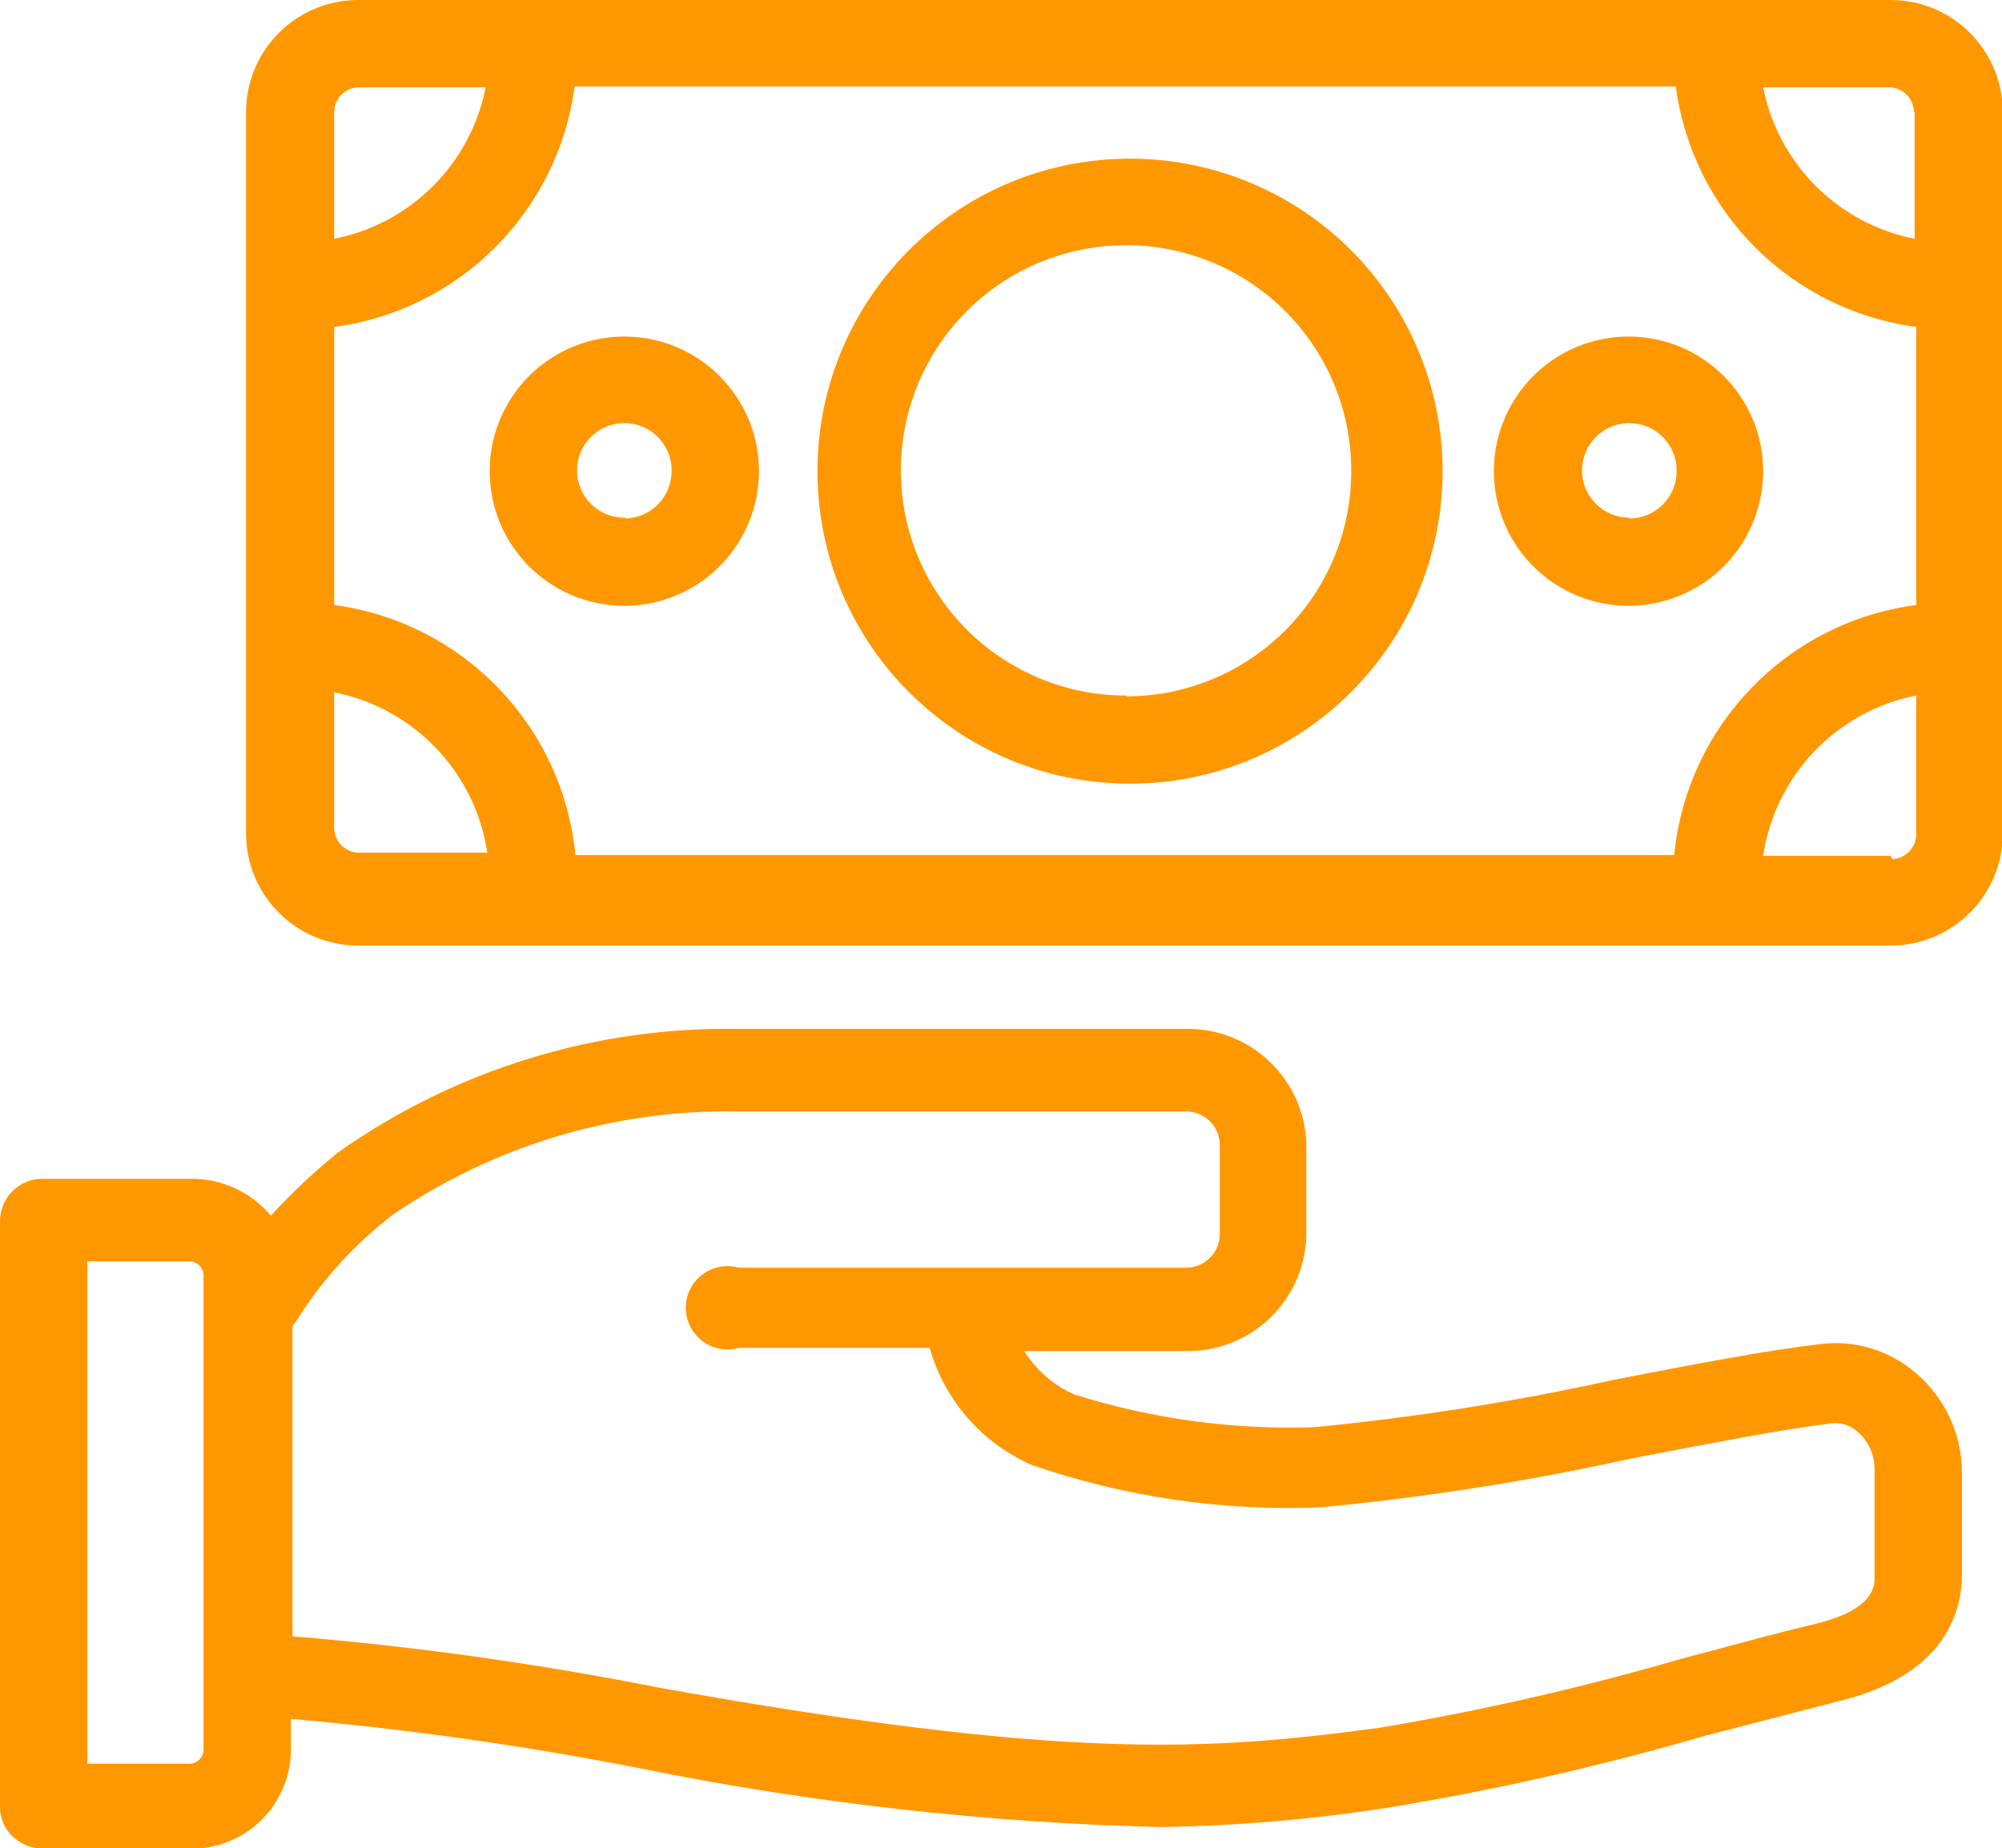
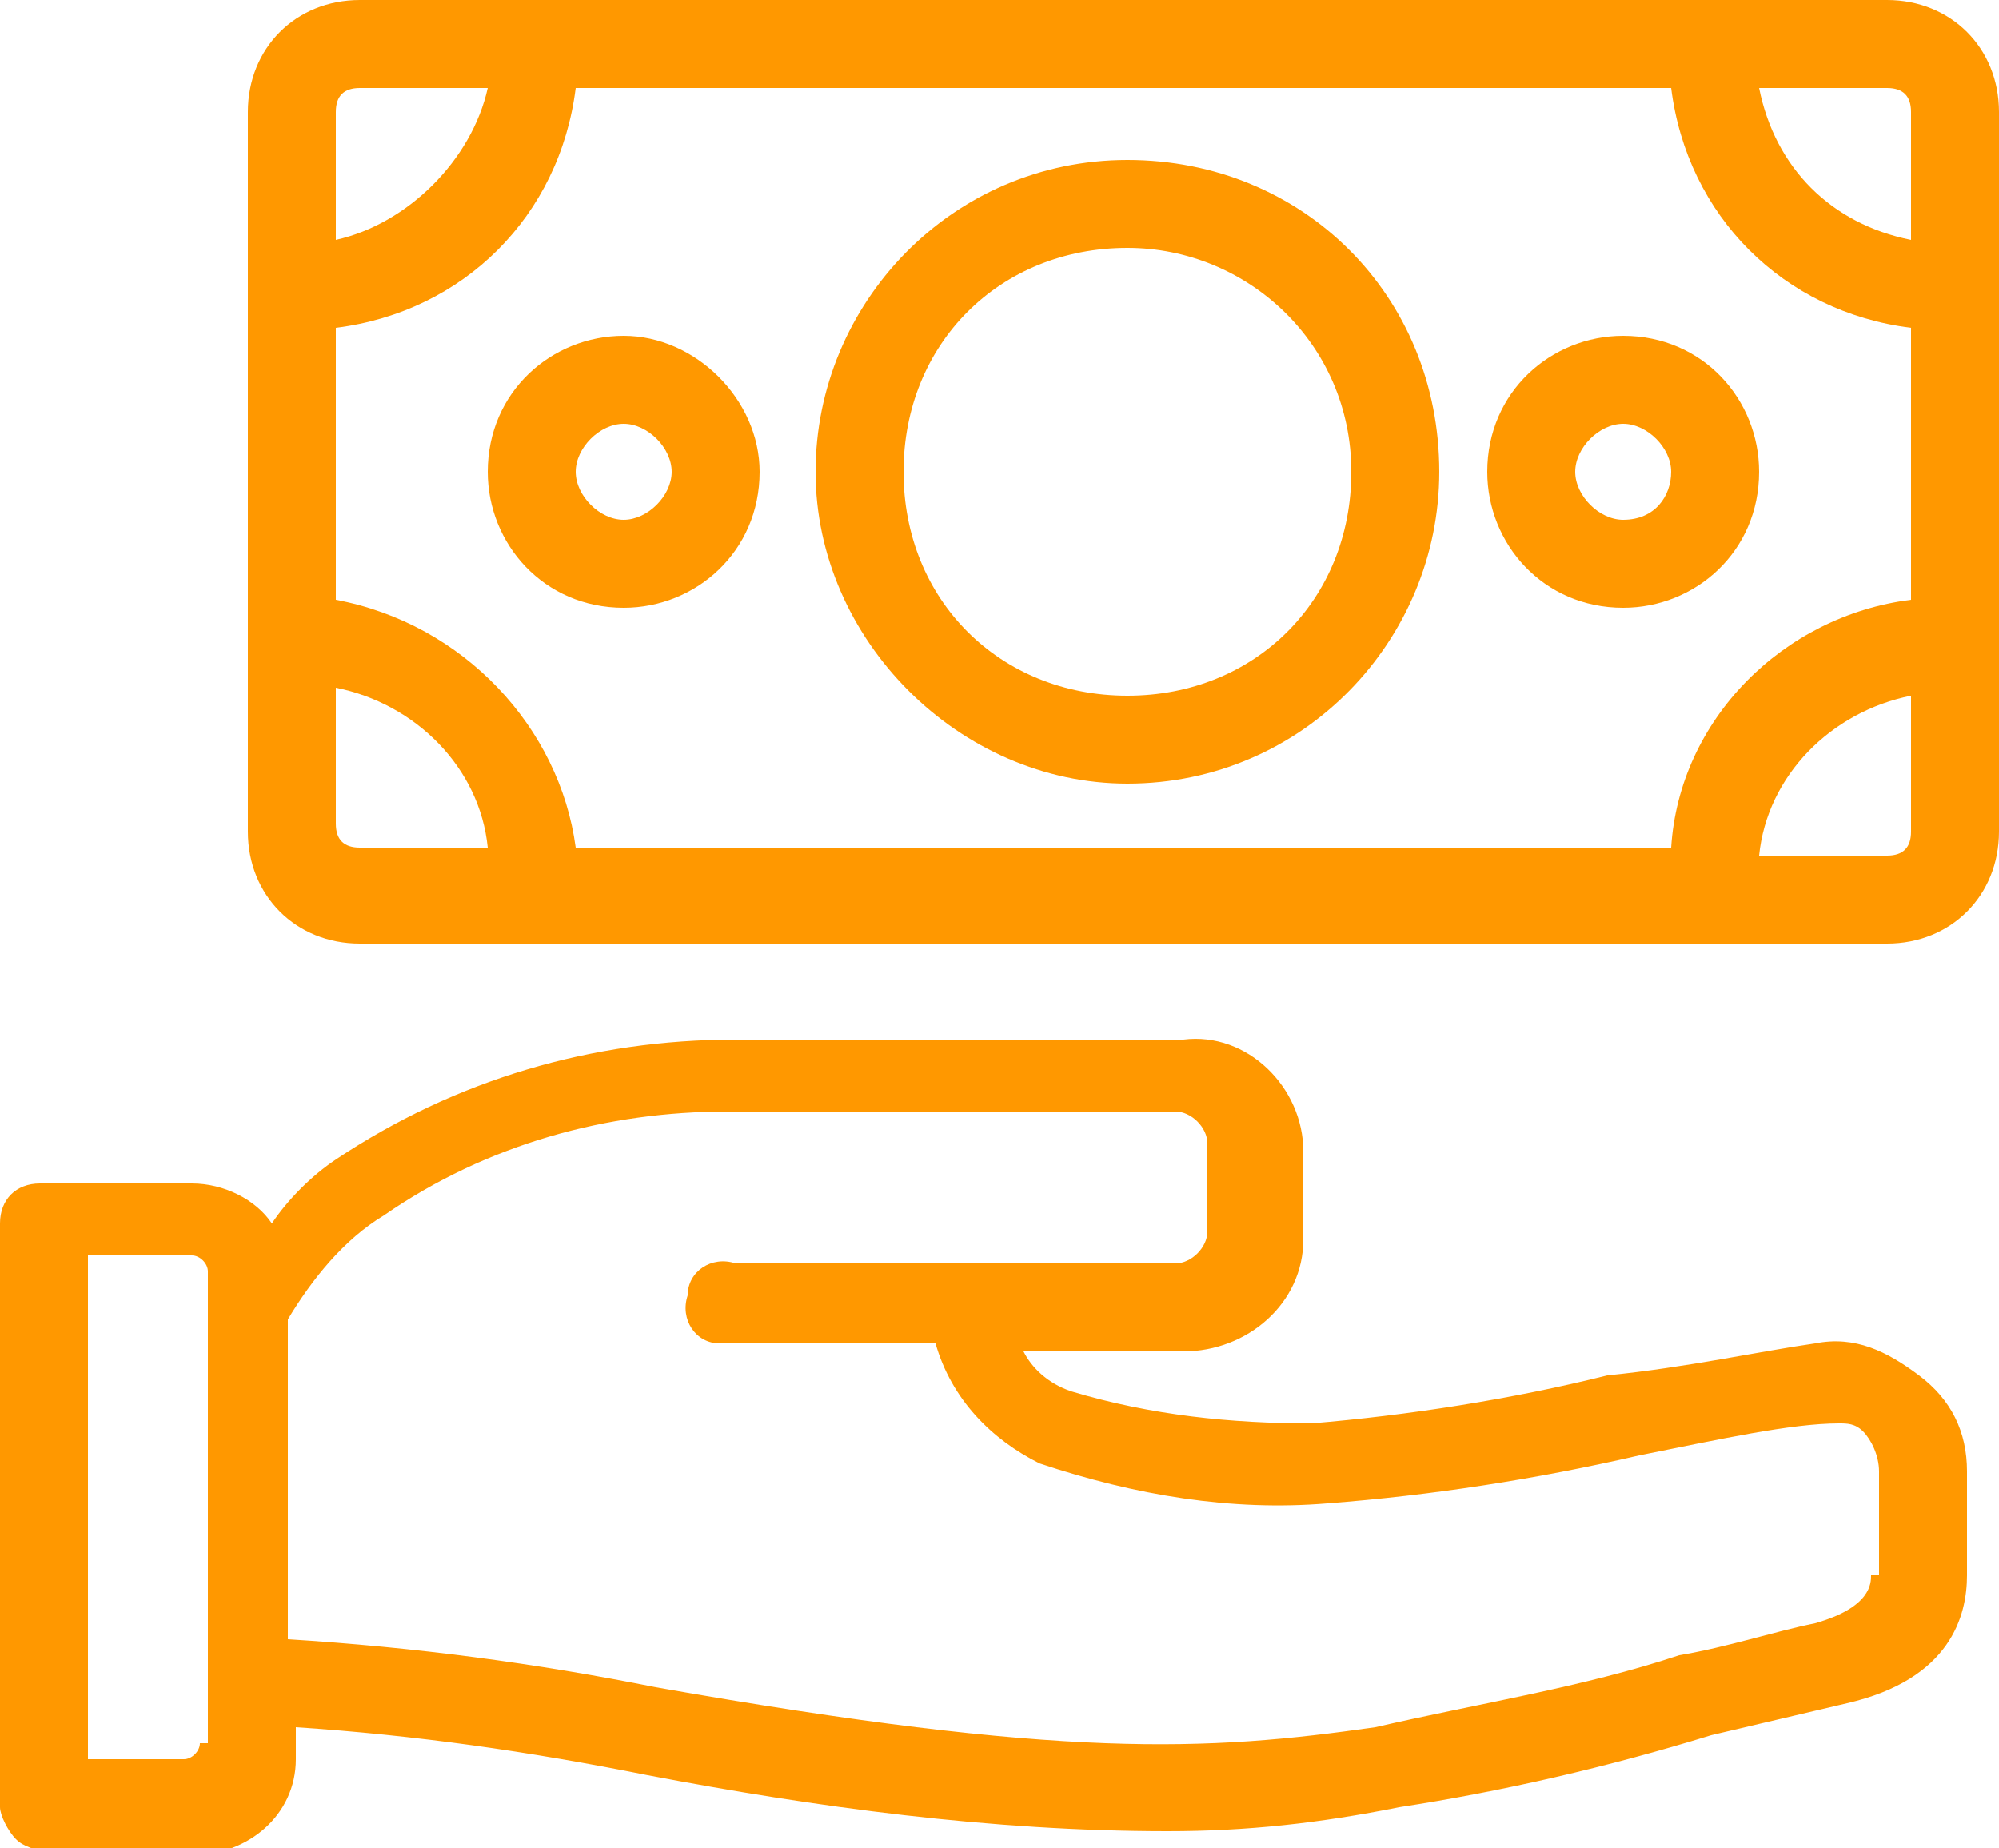
- <svg xmlns="http://www.w3.org/2000/svg" id="Layer_1" data-name="Layer 1" viewBox="0 0 24.98 23.06">
-   <defs>
-     <style>.cls-1{fill:#ff9800;}</style>
-   </defs>
-   <g id="Receive_Menu_icon" data-name="Receive Menu icon">
-     <g id="Group_287" data-name="Group 287">
-       <path id="Path_33" data-name="Path 33" class="cls-1" d="M23.9,18.58a1.53,1.53,0,0,0-1.16-.36c-.7.08-1.63.26-2.61.45a31.29,31.29,0,0,1-3.73.59,8.93,8.93,0,0,1-3-.41,1.41,1.41,0,0,1-.62-.54h2a1.48,1.48,0,0,0,1.52-1.44V15.73a1.48,1.48,0,0,0-1.52-1.44H9.22a8.41,8.41,0,0,0-5,1.54,7.68,7.68,0,0,0-.84.79,1.29,1.29,0,0,0-1-.46H.54a.53.53,0,0,0-.54.52H0V24a.51.51,0,0,0,.16.37.56.56,0,0,0,.38.15H2.36A1.24,1.24,0,0,0,3.63,23.3v-.4A41.49,41.49,0,0,1,8,23.52a37.27,37.27,0,0,0,6.49.73A20.59,20.59,0,0,0,17.37,24a33.9,33.9,0,0,0,3.91-.89l1.66-.43c1.34-.32,1.54-1.13,1.54-1.58V19.81A1.63,1.63,0,0,0,23.9,18.58ZM2.54,23.29a.18.18,0,0,1-.18.17H1.09V17.19H2.36a.18.18,0,0,1,.18.17Zm20.85-2.16c0,.11,0,.4-.72.58-.51.12-1.08.28-1.69.44a33.19,33.19,0,0,1-3.76.86c-2.14.29-3.93.41-9-.5a40.69,40.69,0,0,0-4.57-.64V18l.05-.07A5.05,5.05,0,0,1,4.9,16.61a7.4,7.4,0,0,1,4.3-1.29h5.59a.42.42,0,0,1,.43.41v1.13a.42.42,0,0,1-.43.41H9.22a.52.52,0,1,0,0,1H11.6a2.27,2.27,0,0,0,1.27,1.46,9.8,9.8,0,0,0,3.61.53,32,32,0,0,0,3.88-.61c1-.19,1.85-.36,2.51-.44a.41.41,0,0,1,.31.11.61.61,0,0,1,.21.46v1.32Z" transform="translate(0 -1.45)" />
-       <g id="Group_286" data-name="Group 286">
-         <path id="Path_34" data-name="Path 34" class="cls-1" d="M23.59,1.45H4.47a1.4,1.4,0,0,0-1.4,1.4v9a1.4,1.4,0,0,0,1.4,1.4H23.59a1.4,1.4,0,0,0,1.4-1.4v-9A1.4,1.4,0,0,0,23.59,1.45Zm-2.7,10.67H7.18A3.49,3.49,0,0,0,4.17,9V5.53a3.49,3.49,0,0,0,3-3H20.91a3.49,3.49,0,0,0,3,3V9A3.49,3.49,0,0,0,20.89,12.12Zm3-9.28V4.43A2.4,2.4,0,0,1,22,2.54h1.58a.31.31,0,0,1,.3.31ZM4.48,2.54H6.06A2.4,2.4,0,0,1,4.17,4.43V2.85a.31.31,0,0,1,.31-.31h0Zm-.31,9.28V10.09a2.4,2.4,0,0,1,1.91,2H4.48a.31.31,0,0,1-.31-.31h0Zm19.42.31H22a2.4,2.4,0,0,1,1.91-2v1.73a.31.31,0,0,1-.3.31Z" transform="translate(0 -1.45)" />
-         <path id="Path_35" data-name="Path 35" class="cls-1" d="M14.06,3.43A3.9,3.9,0,1,0,18,7.33h0A3.9,3.9,0,0,0,14.06,3.43Zm0,6.7a2.81,2.81,0,1,1,2.8-2.81h0A2.81,2.81,0,0,1,14.06,10.14Z" transform="translate(0 -1.45)" />
-         <path id="Path_36" data-name="Path 36" class="cls-1" d="M7.8,5.65A1.68,1.68,0,1,0,9.47,7.33h0A1.68,1.68,0,0,0,7.8,5.65Zm0,2.26a.59.59,0,1,1,.58-.59h0A.59.59,0,0,1,7.8,7.92Z" transform="translate(0 -1.45)" />
-         <path id="Path_37" data-name="Path 37" class="cls-1" d="M20.33,5.65A1.68,1.68,0,1,0,22,7.33h0A1.68,1.68,0,0,0,20.33,5.65Zm0,2.26a.59.59,0,1,1,.59-.59h0A.59.59,0,0,1,20.33,7.92Z" transform="translate(0 -1.45)" />
-       </g>
-     </g>
+ <svg xmlns="http://www.w3.org/2000/svg" version="1.1" id="Layer_1" x="0px" y="0px" viewBox="0 0 25 23.1" style="enable-background:new 0 0 25 23.1;" xml:space="preserve">
+   <style type="text/css">
+ 	.st0{fill:#FF9800;}
+ </style>
+   <g>
+     <path class="st0" d="M22.7,16.8c-0.7,0.1-1.6,0.3-2.6,0.4c-1.2,0.3-2.5,0.5-3.7,0.6c-1,0-2-0.1-3-0.4c-0.3-0.1-0.5-0.3-0.6-0.5h2   c0.8,0,1.5-0.6,1.5-1.4c0,0,0,0,0,0v-1.1c0-0.8-0.7-1.5-1.5-1.4c0,0,0,0,0,0H9.2c-1.8,0-3.5,0.5-5,1.5c-0.3,0.2-0.6,0.5-0.8,0.8   c-0.2-0.3-0.6-0.5-1-0.5H0.5c-0.3,0-0.5,0.2-0.5,0.5c0,0,0,0,0,0v7.3c0,0.1,0.1,0.3,0.2,0.4c0.1,0.1,0.2,0.1,0.4,0.2h1.8   c0.7,0,1.3-0.5,1.3-1.2c0,0,0,0,0,0v-0.4c1.5,0.1,2.9,0.3,4.4,0.6c2.1,0.4,4.3,0.7,6.5,0.7c1,0,1.9-0.1,2.9-0.3   c1.3-0.2,2.6-0.5,3.9-0.9l1.7-0.4c1.3-0.3,1.5-1.1,1.5-1.6v-1.3c0-0.5-0.2-0.9-0.6-1.2C23.6,16.9,23.2,16.7,22.7,16.8z M2.5,21.8   c0,0.1-0.1,0.2-0.2,0.2H1.1v-6.3h1.3c0.1,0,0.2,0.1,0.2,0.2V21.8z M23.4,19.7L23.4,19.7c0,0.1,0,0.4-0.7,0.6   c-0.5,0.1-1.1,0.3-1.7,0.4c-1.2,0.4-2.5,0.6-3.8,0.9c-2.1,0.3-3.9,0.4-9-0.5c-1.5-0.3-3-0.5-4.6-0.6v-3.9l0-0.1   c0.3-0.5,0.7-1,1.2-1.3c1.3-0.9,2.8-1.3,4.3-1.3h5.6c0.2,0,0.4,0.2,0.4,0.4c0,0,0,0,0,0v1.1c0,0.2-0.2,0.4-0.4,0.4c0,0,0,0,0,0H9.2   c-0.3-0.1-0.6,0.1-0.6,0.4c-0.1,0.3,0.1,0.6,0.4,0.6c0.1,0,0.2,0,0.3,0h2.4c0.2,0.7,0.7,1.2,1.3,1.5c1.2,0.4,2.4,0.6,3.6,0.5   c1.3-0.1,2.6-0.3,3.9-0.6c1-0.2,1.9-0.4,2.5-0.4c0.1,0,0.2,0,0.3,0.1c0.1,0.1,0.2,0.3,0.2,0.5V19.7z" />
+     <path class="st0" d="M23.6,0H4.5C3.7,0,3.1,0.6,3.1,1.4v9c0,0.8,0.6,1.4,1.4,1.4h19.1c0.8,0,1.4-0.6,1.4-1.4v-9   C25,0.6,24.4,0,23.6,0z M23.6,1.1c0.2,0,0.3,0.1,0.3,0.3l0,0V3c-1-0.2-1.7-0.9-1.9-1.9H23.6z M4.2,1.4c0-0.2,0.1-0.3,0.3-0.3h1.6   C5.9,2,5.1,2.8,4.2,3V1.4z M4.5,10.6c-0.2,0-0.3-0.1-0.3-0.3V8.6c1,0.2,1.8,1,1.9,2H4.5z M23.9,10.4c0,0.2-0.1,0.3-0.3,0.3l0,0H22   c0.1-1,0.9-1.8,1.9-2V10.4z M23.9,7.5c-1.6,0.2-2.9,1.5-3,3.1H7.2C7,9.1,5.8,7.8,4.2,7.5V4.1c1.6-0.2,2.8-1.4,3-3h13.7   c0.2,1.6,1.4,2.8,3,3V7.5z" />
+     <path class="st0" d="M14.1,2C14.1,2,14.1,2,14.1,2c-2.2,0-3.9,1.8-3.9,3.9s1.8,3.9,3.9,3.9C16.3,9.8,18,8,18,5.9   C18,3.7,16.3,2,14.1,2z M16.9,5.9c0,1.6-1.2,2.8-2.8,2.8c0,0,0,0,0,0v0c-1.6,0-2.8-1.2-2.8-2.8c0-1.6,1.2-2.8,2.8-2.8   C15.6,3.1,16.9,4.3,16.9,5.9C16.9,5.9,16.9,5.9,16.9,5.9z" />
+     <path class="st0" d="M7.8,4.2c-0.9,0-1.7,0.7-1.7,1.7c0,0.9,0.7,1.7,1.7,1.7c0.9,0,1.7-0.7,1.7-1.7c0,0,0,0,0,0   C9.5,5,8.7,4.2,7.8,4.2z M7.8,6.5C7.8,6.5,7.8,6.5,7.8,6.5L7.8,6.5c-0.3,0-0.6-0.3-0.6-0.6c0-0.3,0.3-0.6,0.6-0.6   c0.3,0,0.6,0.3,0.6,0.6c0,0,0,0,0,0C8.4,6.2,8.1,6.5,7.8,6.5z" />
+     <path class="st0" d="M20.3,4.2c-0.9,0-1.7,0.7-1.7,1.7c0,0.9,0.7,1.7,1.7,1.7c0.9,0,1.7-0.7,1.7-1.7c0,0,0,0,0,0   C22,5,21.3,4.2,20.3,4.2z M20.3,6.5C20.3,6.5,20.3,6.5,20.3,6.5L20.3,6.5c-0.3,0-0.6-0.3-0.6-0.6s0.3-0.6,0.6-0.6   c0.3,0,0.6,0.3,0.6,0.6C20.9,6.2,20.7,6.5,20.3,6.5z" />
  </g>
</svg>
